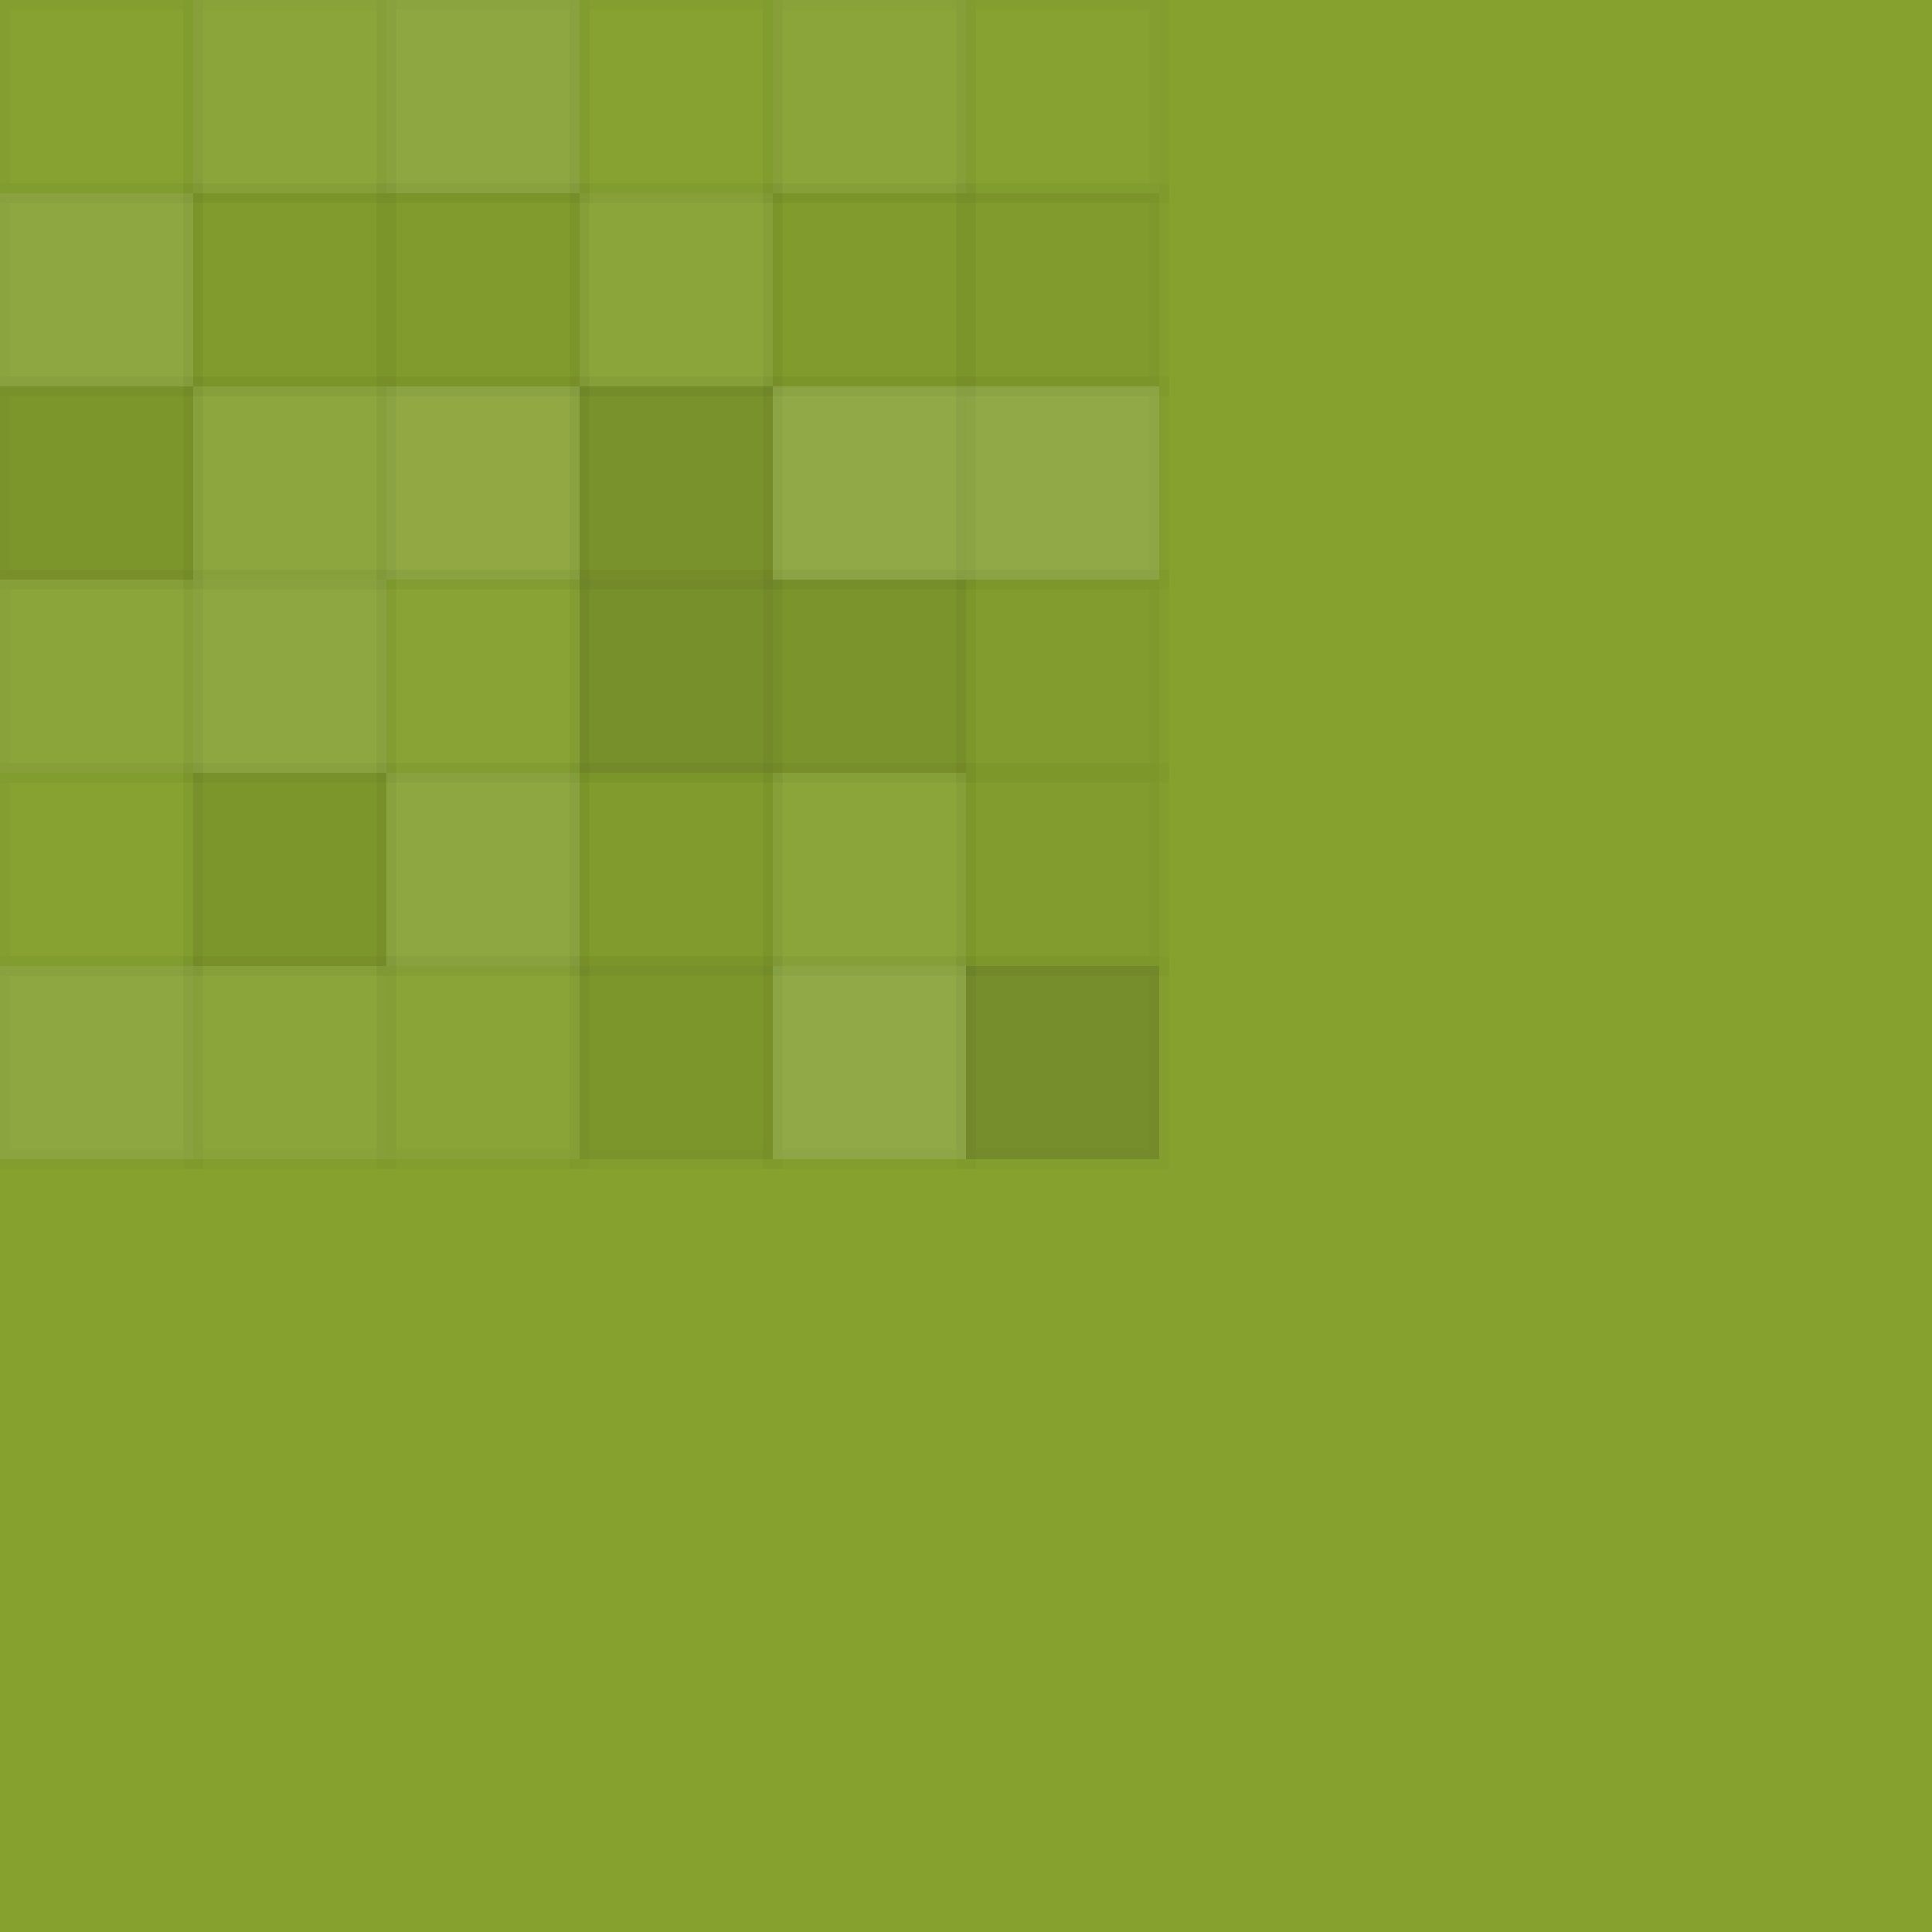
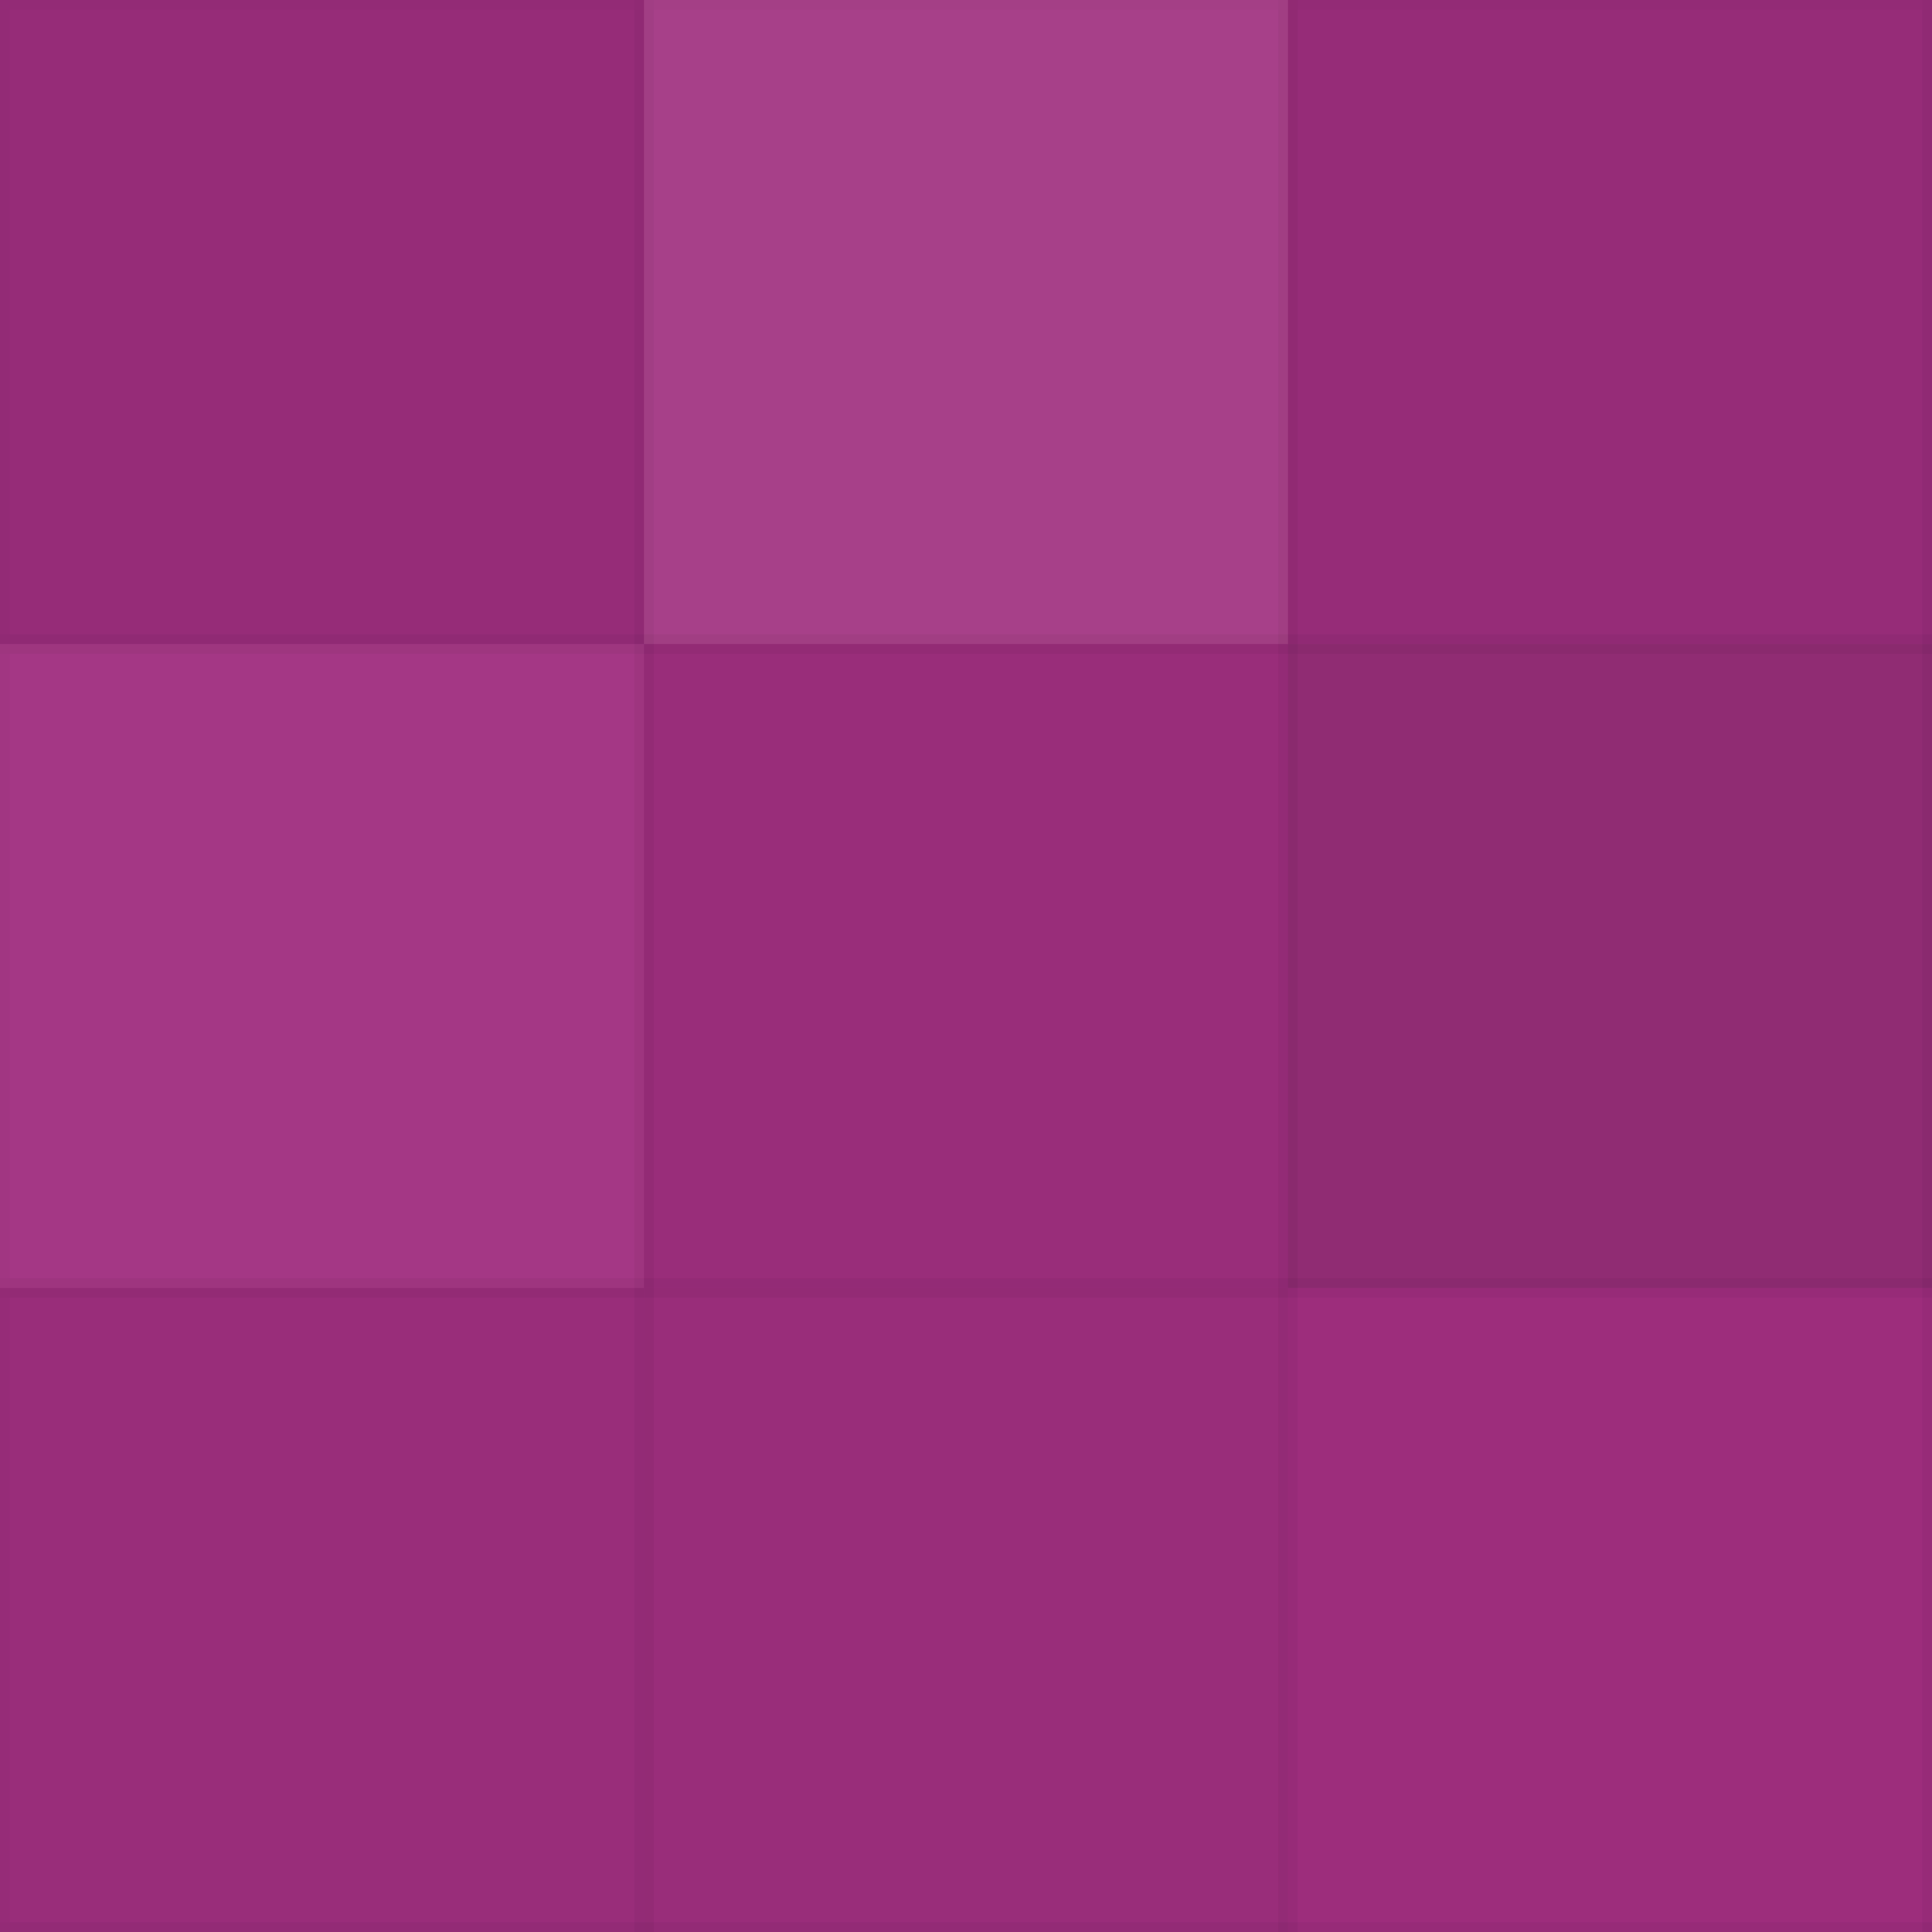
<svg xmlns="http://www.w3.org/2000/svg" width="100" height="100">
-   <rect x="0" y="0" width="100%" height="100%" fill="rgb(134, 161, 46)" />
-   <rect x="0.0" y="0.0" width="10.0" height="10.0" fill="#ddd" fill-opacity="0.02" stroke="#000" stroke-opacity="0.02" />
-   <rect x="10.0" y="0.0" width="10.0" height="10.0" fill="#ddd" fill-opacity="0.072" stroke="#000" stroke-opacity="0.02" />
-   <rect x="20.0" y="0.0" width="10.0" height="10.0" fill="#ddd" fill-opacity="0.107" stroke="#000" stroke-opacity="0.02" />
-   <rect x="30.0" y="0.0" width="10.0" height="10.0" fill="#ddd" fill-opacity="0.02" stroke="#000" stroke-opacity="0.02" />
-   <rect x="40.0" y="0.0" width="10.0" height="10.0" fill="#ddd" fill-opacity="0.072" stroke="#000" stroke-opacity="0.02" />
-   <rect x="50.0" y="0.0" width="10.0" height="10.0" fill="#ddd" fill-opacity="0.02" stroke="#000" stroke-opacity="0.02" />
-   <rect x="0.0" y="10.0" width="10.0" height="10.0" fill="#ddd" fill-opacity="0.107" stroke="#000" stroke-opacity="0.02" />
-   <rect x="10.0" y="10.0" width="10.0" height="10.0" fill="#222" fill-opacity="0.046" stroke="#000" stroke-opacity="0.02" />
-   <rect x="20.0" y="10.0" width="10.0" height="10.0" fill="#222" fill-opacity="0.046" stroke="#000" stroke-opacity="0.02" />
-   <rect x="30.0" y="10.0" width="10.0" height="10.0" fill="#ddd" fill-opacity="0.072" stroke="#000" stroke-opacity="0.02" />
-   <rect x="40.0" y="10.0" width="10.0" height="10.0" fill="#222" fill-opacity="0.046" stroke="#000" stroke-opacity="0.02" />
-   <rect x="50.0" y="10.0" width="10.0" height="10.0" fill="#222" fill-opacity="0.046" stroke="#000" stroke-opacity="0.02" />
-   <rect x="0.0" y="20.0" width="10.0" height="10.0" fill="#222" fill-opacity="0.081" stroke="#000" stroke-opacity="0.02" />
-   <rect x="10.0" y="20.0" width="10.0" height="10.0" fill="#ddd" fill-opacity="0.089" stroke="#000" stroke-opacity="0.02" />
-   <rect x="20.0" y="20.0" width="10.0" height="10.0" fill="#ddd" fill-opacity="0.124" stroke="#000" stroke-opacity="0.02" />
-   <rect x="30.0" y="20.0" width="10.0" height="10.0" fill="#222" fill-opacity="0.115" stroke="#000" stroke-opacity="0.02" />
-   <rect x="40.0" y="20.0" width="10.0" height="10.0" fill="#ddd" fill-opacity="0.141" stroke="#000" stroke-opacity="0.02" />
-   <rect x="50.0" y="20.0" width="10.0" height="10.0" fill="#ddd" fill-opacity="0.141" stroke="#000" stroke-opacity="0.02" />
-   <rect x="0.0" y="30.0" width="10.0" height="10.0" fill="#ddd" fill-opacity="0.072" stroke="#000" stroke-opacity="0.02" />
-   <rect x="10.0" y="30.0" width="10.0" height="10.0" fill="#ddd" fill-opacity="0.107" stroke="#000" stroke-opacity="0.02" />
-   <rect x="20.0" y="30.0" width="10.0" height="10.0" fill="#ddd" fill-opacity="0.037" stroke="#000" stroke-opacity="0.02" />
-   <rect x="30.0" y="30.0" width="10.0" height="10.0" fill="#222" fill-opacity="0.133" stroke="#000" stroke-opacity="0.02" />
-   <rect x="40.0" y="30.0" width="10.0" height="10.0" fill="#222" fill-opacity="0.098" stroke="#000" stroke-opacity="0.02" />
-   <rect x="50.0" y="30.0" width="10.0" height="10.0" fill="#222" fill-opacity="0.029" stroke="#000" stroke-opacity="0.02" />
-   <rect x="0.0" y="40.0" width="10.0" height="10.0" fill="#ddd" fill-opacity="0.02" stroke="#000" stroke-opacity="0.02" />
-   <rect x="10.0" y="40.0" width="10.0" height="10.0" fill="#222" fill-opacity="0.081" stroke="#000" stroke-opacity="0.02" />
-   <rect x="20.0" y="40.0" width="10.0" height="10.0" fill="#ddd" fill-opacity="0.107" stroke="#000" stroke-opacity="0.02" />
-   <rect x="30.0" y="40.0" width="10.0" height="10.0" fill="#222" fill-opacity="0.046" stroke="#000" stroke-opacity="0.02" />
-   <rect x="40.0" y="40.0" width="10.0" height="10.0" fill="#ddd" fill-opacity="0.072" stroke="#000" stroke-opacity="0.02" />
-   <rect x="50.0" y="40.0" width="10.0" height="10.0" fill="#222" fill-opacity="0.029" stroke="#000" stroke-opacity="0.02" />
-   <rect x="0.0" y="50.0" width="10.0" height="10.0" fill="#ddd" fill-opacity="0.107" stroke="#000" stroke-opacity="0.02" />
-   <rect x="10.0" y="50.0" width="10.0" height="10.0" fill="#ddd" fill-opacity="0.072" stroke="#000" stroke-opacity="0.02" />
-   <rect x="20.0" y="50.0" width="10.0" height="10.0" fill="#ddd" fill-opacity="0.055" stroke="#000" stroke-opacity="0.02" />
-   <rect x="30.0" y="50.0" width="10.0" height="10.0" fill="#222" fill-opacity="0.081" stroke="#000" stroke-opacity="0.02" />
-   <rect x="40.0" y="50.0" width="10.0" height="10.0" fill="#ddd" fill-opacity="0.141" stroke="#000" stroke-opacity="0.02" />
-   <rect x="50.0" y="50.0" width="10.0" height="10.0" fill="#222" fill-opacity="0.15" stroke="#000" stroke-opacity="0.02" />
+   <rect x="0" y="0" width="100%" height="100%" fill="rgb(161, 46, 128)" />
+   <rect x="0.0" y="0.0" width="33.333" height="33.333" fill="#222" fill-opacity="0.081" stroke="#000" stroke-opacity="0.02" />
+   <rect x="33.333" y="0.0" width="33.333" height="33.333" fill="#ddd" fill-opacity="0.107" stroke="#000" stroke-opacity="0.02" />
+   <rect x="66.667" y="0.0" width="33.333" height="33.333" fill="#222" fill-opacity="0.081" stroke="#000" stroke-opacity="0.02" />
+   <rect x="100" y="0.0" width="33.333" height="33.333" fill="#ddd" fill-opacity="0.02" stroke="#000" stroke-opacity="0.02" />
+   <rect x="133.333" y="0.0" width="33.333" height="33.333" fill="#222" fill-opacity="0.029" stroke="#000" stroke-opacity="0.02" />
+   <rect x="166.667" y="0.0" width="33.333" height="33.333" fill="#ddd" fill-opacity="0.089" stroke="#000" stroke-opacity="0.02" />
+   <rect x="0.0" y="33.333" width="33.333" height="33.333" fill="#ddd" fill-opacity="0.055" stroke="#000" stroke-opacity="0.02" />
+   <rect x="33.333" y="33.333" width="33.333" height="33.333" fill="#222" fill-opacity="0.063" stroke="#000" stroke-opacity="0.02" />
+   <rect x="66.667" y="33.333" width="33.333" height="33.333" fill="#222" fill-opacity="0.133" stroke="#000" stroke-opacity="0.02" />
+   <rect x="100" y="33.333" width="33.333" height="33.333" fill="#ddd" fill-opacity="0.107" stroke="#000" stroke-opacity="0.02" />
+   <rect x="133.333" y="33.333" width="33.333" height="33.333" fill="#ddd" fill-opacity="0.02" stroke="#000" stroke-opacity="0.02" />
+   <rect x="166.667" y="33.333" width="33.333" height="33.333" fill="#ddd" fill-opacity="0.072" stroke="#000" stroke-opacity="0.02" />
+   <rect x="0.0" y="66.667" width="33.333" height="33.333" fill="#222" fill-opacity="0.063" stroke="#000" stroke-opacity="0.02" />
+   <rect x="33.333" y="66.667" width="33.333" height="33.333" fill="#222" fill-opacity="0.063" stroke="#000" stroke-opacity="0.02" />
+   <rect x="66.667" y="66.667" width="33.333" height="33.333" fill="#222" fill-opacity="0.029" stroke="#000" stroke-opacity="0.02" />
+   <rect x="100" y="66.667" width="33.333" height="33.333" fill="#ddd" fill-opacity="0.141" stroke="#000" stroke-opacity="0.02" />
+   <rect x="133.333" y="66.667" width="33.333" height="33.333" fill="#ddd" fill-opacity="0.089" stroke="#000" stroke-opacity="0.02" />
+   <rect x="166.667" y="66.667" width="33.333" height="33.333" fill="#ddd" fill-opacity="0.141" stroke="#000" stroke-opacity="0.02" />
+   <rect x="0.0" y="100" width="33.333" height="33.333" fill="#222" fill-opacity="0.029" stroke="#000" stroke-opacity="0.02" />
+   <rect x="33.333" y="100" width="33.333" height="33.333" fill="#ddd" fill-opacity="0.072" stroke="#000" stroke-opacity="0.02" />
+   <rect x="66.667" y="100" width="33.333" height="33.333" fill="#ddd" fill-opacity="0.055" stroke="#000" stroke-opacity="0.02" />
+   <rect x="100" y="100" width="33.333" height="33.333" fill="#ddd" fill-opacity="0.072" stroke="#000" stroke-opacity="0.02" />
+   <rect x="133.333" y="100" width="33.333" height="33.333" fill="#ddd" fill-opacity="0.124" stroke="#000" stroke-opacity="0.02" />
+   <rect x="166.667" y="100" width="33.333" height="33.333" fill="#ddd" fill-opacity="0.072" stroke="#000" stroke-opacity="0.02" />
+   <rect x="0.0" y="133.333" width="33.333" height="33.333" fill="#222" fill-opacity="0.15" stroke="#000" stroke-opacity="0.02" />
+   <rect x="33.333" y="133.333" width="33.333" height="33.333" fill="#222" fill-opacity="0.029" stroke="#000" stroke-opacity="0.02" />
+   <rect x="66.667" y="133.333" width="33.333" height="33.333" fill="#222" fill-opacity="0.098" stroke="#000" stroke-opacity="0.02" />
+   <rect x="100" y="133.333" width="33.333" height="33.333" fill="#ddd" fill-opacity="0.107" stroke="#000" stroke-opacity="0.02" />
+   <rect x="133.333" y="133.333" width="33.333" height="33.333" fill="#222" fill-opacity="0.098" stroke="#000" stroke-opacity="0.02" />
+   <rect x="166.667" y="133.333" width="33.333" height="33.333" fill="#ddd" fill-opacity="0.02" stroke="#000" stroke-opacity="0.02" />
+   <rect x="0.0" y="166.667" width="33.333" height="33.333" fill="#ddd" fill-opacity="0.089" stroke="#000" stroke-opacity="0.02" />
+   <rect x="33.333" y="166.667" width="33.333" height="33.333" fill="#ddd" fill-opacity="0.107" stroke="#000" stroke-opacity="0.02" />
+   <rect x="66.667" y="166.667" width="33.333" height="33.333" fill="#ddd" fill-opacity="0.141" stroke="#000" stroke-opacity="0.02" />
+   <rect x="100" y="166.667" width="33.333" height="33.333" fill="#ddd" fill-opacity="0.072" stroke="#000" stroke-opacity="0.02" />
+   <rect x="133.333" y="166.667" width="33.333" height="33.333" fill="#222" fill-opacity="0.115" stroke="#000" stroke-opacity="0.02" />
+   <rect x="166.667" y="166.667" width="33.333" height="33.333" fill="#ddd" fill-opacity="0.124" stroke="#000" stroke-opacity="0.02" />
</svg>
